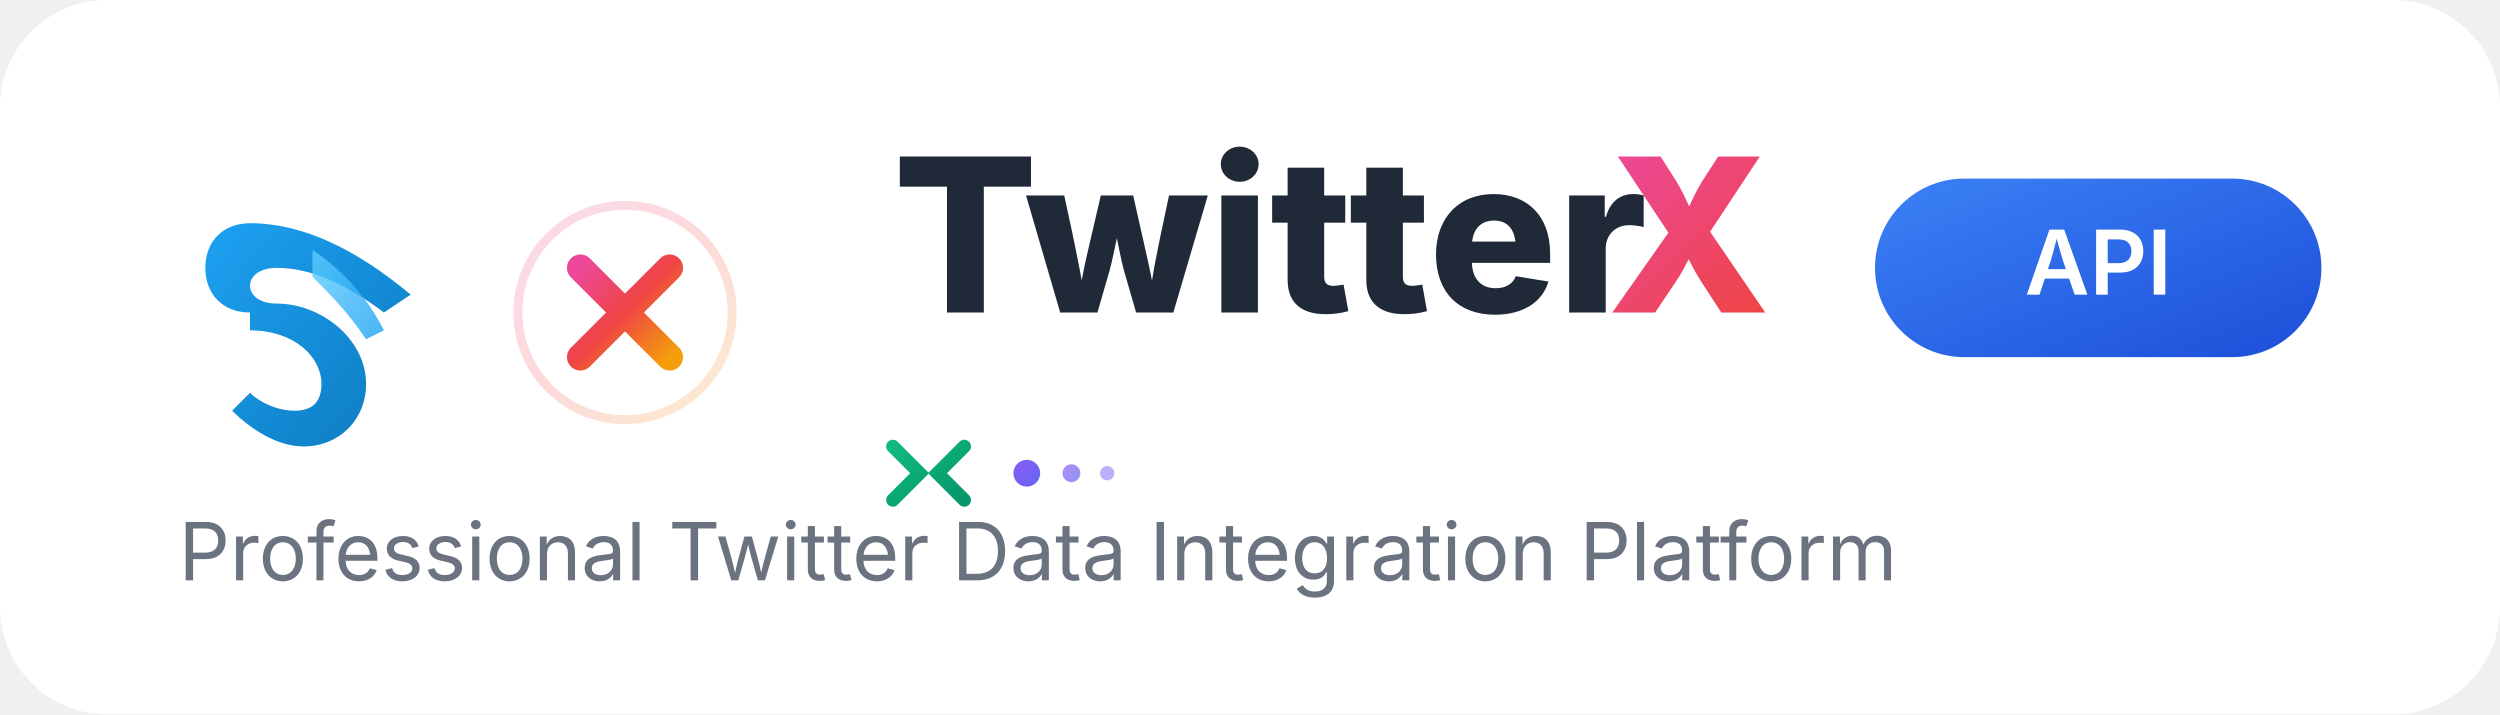
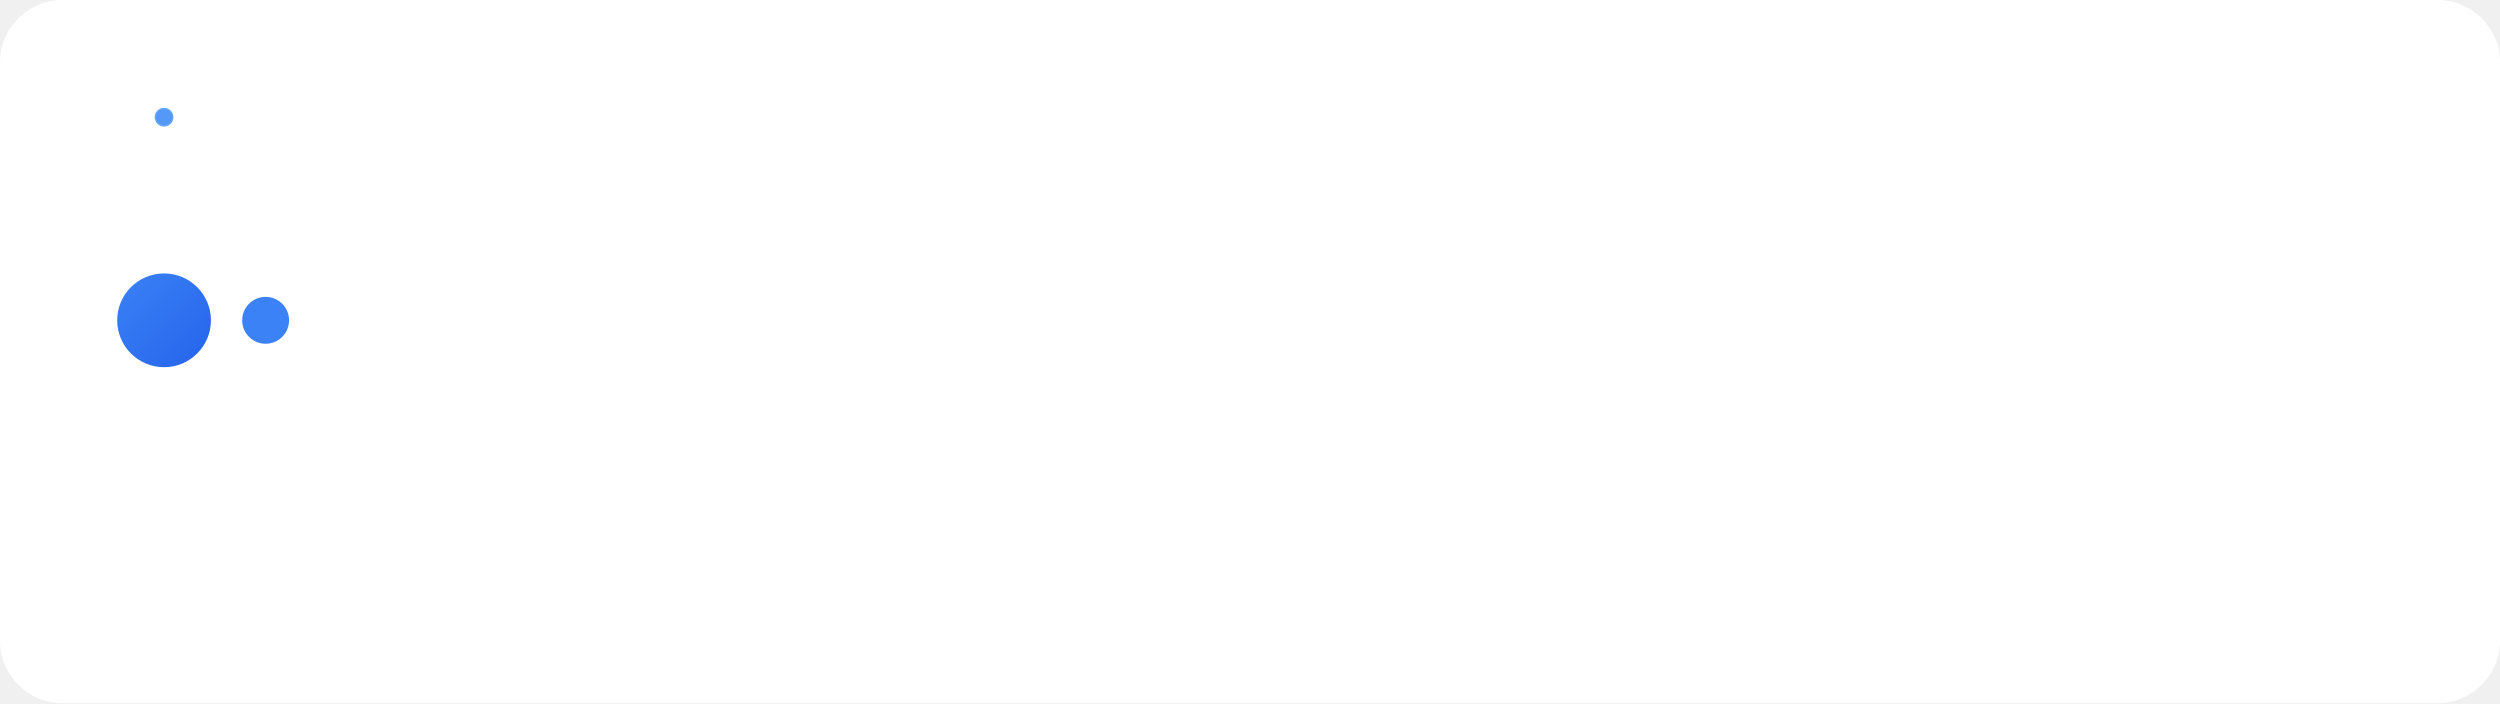
- <svg xmlns="http://www.w3.org/2000/svg" width="280" height="80" viewBox="0 0 280 80" fill="none">
-   <rect width="280" height="80" fill="white" rx="12" />
-   <g transform="translate(20, 20)">
-     <path d="M8 15c-3 0-5-2-5-5s2-5 5-5c6 0 12 3 18 8l-3 2c-4-3-8-5-12-5-2 0-3 1-3 2s1 2 3 2c5 0 10 4 10 9 0 4-3 7-7 7-3 0-6-2-8-4l2-2c1 1 3 2 5 2 2 0 3-1 3-3 0-3-3-6-8-6z" fill="url(#birdGradient)" />
-     <path d="M15 8c3 2 6 5 8 9l-2 1c-2-3-4-5-6-7z" fill="url(#wingGradient)" opacity="0.8" />
+ <svg xmlns="http://www.w3.org/2000/svg" width="320" height="90" viewBox="0 0 320 90" fill="none">
+   <rect width="320" height="90" fill="white" rx="8" />
+   <g id="particles" transform="translate(15,15)">
+     <circle cx="6" cy="0" r="1.2" fill="#60A5FA">
+       <animateMotion dur="6s" repeatCount="indefinite" path="M0,0 q4,4 8,0 q-4,-4 -8,0" />
+     </circle>
+     <circle cx="6" cy="0" r="0.8" fill="#93C5FD" opacity="0.7">
+       <animateMotion dur="5s" repeatCount="indefinite" path="M0,0 q-4,4 -8,0 q4,-4 8,0" begin="1s" />
+     </circle>
+     <circle cx="6" cy="0" r="1.0" fill="#2563EB" opacity="0.5">
+       <animateMotion dur="7s" repeatCount="indefinite" path="M0,0 q3,-4 6,0 q-3,4 -6,0" begin="2s" />
+     </circle>
+     <circle cx="6" cy="0" r="0.8" fill="#3B82F6" opacity="0.8">
+       <animateMotion dur="4.5s" repeatCount="indefinite" path="M0,0 q-3,-4 -6,0 q3,4 6,0" begin="3s" />
+     </circle>
+     <circle cx="6" cy="0" r="1.1" fill="#60A5FA" opacity="0.6">
+       <animateMotion dur="6.5s" repeatCount="indefinite" path="M0,0 q4,-3 7,0 q-4,3 -7,0" begin="1.5s" />
+     </circle>
  </g>
-   <g transform="translate(60, 25)">
-     <path d="M5 5L15 15M15 5L5 15" stroke="url(#xGradient)" stroke-width="3" stroke-linecap="round" />
-     <circle cx="10" cy="10" r="12" stroke="url(#xGradient)" stroke-width="1" fill="none" opacity="0.2" />
+   <g transform="translate(15,35)">
+     <circle cx="6" cy="6" r="6" fill="url(#gradient1)">
+       <animate attributeName="r" values="6;7;6" dur="3s" repeatCount="indefinite" />
+     </circle>
+     <line x1="6" y1="6" x2="16" y2="6" stroke="url(#lineGradient)" stroke-width="2.5" stroke-linecap="round" stroke-dasharray="15" stroke-dashoffset="15">
+       <animate attributeName="stroke-dashoffset" values="15;0" dur="2s" repeatCount="indefinite" />
+     </line>
+     <circle cx="19" cy="6" r="3" fill="#3B82F6" />
  </g>
-   <text x="100" y="35" font-family="Inter, -apple-system, sans-serif" font-size="24" font-weight="800" fill="#1F2937">
-     Twitter
+   <text x="60" y="50" font-family="Inter, sans-serif" font-size="30" font-weight="700" fill="black" opacity="0">
+     <animate attributeName="opacity" from="0" to="1" dur="1s" begin="1s" fill="freeze" />
+     TwitterX
  </text>
-   <text x="180" y="35" font-family="Inter, -apple-system, sans-serif" font-size="24" font-weight="800" fill="url(#xTextGradient)">
-     X
-   </text>
-   <g transform="translate(210, 20)">
-     <rect x="0" y="0" width="50" height="20" rx="10" fill="url(#apiBackground)" />
-     <text x="25" y="13" font-family="Inter, -apple-system, sans-serif" font-size="10" font-weight="600" fill="white" text-anchor="middle">
-       API
-     </text>
-   </g>
-   <g transform="translate(100, 45)">
-     <path d="M0 5L3 8L0 11M8 5L5 8L8 11" stroke="url(#codeGradient)" stroke-width="1.5" stroke-linecap="round" />
-     <circle cx="15" cy="8" r="1.5" fill="url(#dotGradient)" />
-     <circle cx="20" cy="8" r="1" fill="url(#dotGradient)" opacity="0.7" />
-     <circle cx="24" cy="8" r="0.8" fill="url(#dotGradient)" opacity="0.5" />
-   </g>
-   <text x="20" y="65" font-family="Inter, -apple-system, sans-serif" font-size="9" font-weight="400" fill="#6B7280">
-     Professional Twitter Data Integration Platform
+   <text x="200" y="50" font-family="Inter, sans-serif" font-size="30" font-weight="500" fill="#93C5FD" opacity="0">
+     <animate attributeName="opacity" from="0" to="1" dur="1s" begin="1.3s" fill="freeze" />
+     API
  </text>
  <defs>
-     <linearGradient id="birdGradient" x1="0%" y1="0%" x2="100%" y2="100%">
-       <stop offset="0%" stop-color="#1DA1F2" />
-       <stop offset="100%" stop-color="#0C7ABF" />
+     <linearGradient id="gradient1" x1="0%" y1="0%" x2="100%" y2="100%">
+       <stop offset="0%" stop-color="#3B82F6" />
+       <stop offset="100%" stop-color="#2563EB" />
    </linearGradient>
-     <linearGradient id="wingGradient" x1="0%" y1="0%" x2="100%" y2="100%">
-       <stop offset="0%" stop-color="#60CEFF" />
-       <stop offset="100%" stop-color="#1DA1F2" />
-     </linearGradient>
-     <linearGradient id="xGradient" x1="0%" y1="0%" x2="100%" y2="100%">
-       <stop offset="0%" stop-color="#EC4899" />
-       <stop offset="50%" stop-color="#EF4444" />
-       <stop offset="100%" stop-color="#F59E0B" />
-     </linearGradient>
-     <linearGradient id="xTextGradient" x1="0%" y1="0%" x2="100%" y2="100%">
-       <stop offset="0%" stop-color="#EC4899" />
-       <stop offset="100%" stop-color="#EF4444" />
-     </linearGradient>
-     <linearGradient id="apiBackground" x1="0%" y1="0%" x2="100%" y2="100%">
-       <stop offset="0%" stop-color="#3B82F6" />
-       <stop offset="100%" stop-color="#1D4ED8" />
-     </linearGradient>
-     <linearGradient id="codeGradient" x1="0%" y1="0%" x2="100%" y2="100%">
-       <stop offset="0%" stop-color="#10B981" />
-       <stop offset="100%" stop-color="#059669" />
-     </linearGradient>
-     <linearGradient id="dotGradient" x1="0%" y1="0%" x2="100%" y2="100%">
-       <stop offset="0%" stop-color="#8B5CF6" />
-       <stop offset="100%" stop-color="#6366F1" />
+     <linearGradient id="lineGradient" x1="0%" y1="0%" x2="100%" y2="0%">
+       <stop offset="0%" stop-color="#93C5FD" stop-opacity="0" />
+       <stop offset="50%" stop-color="#60A5FA" stop-opacity="1" />
+       <stop offset="100%" stop-color="#93C5FD" stop-opacity="0" />
    </linearGradient>
  </defs>
</svg>
